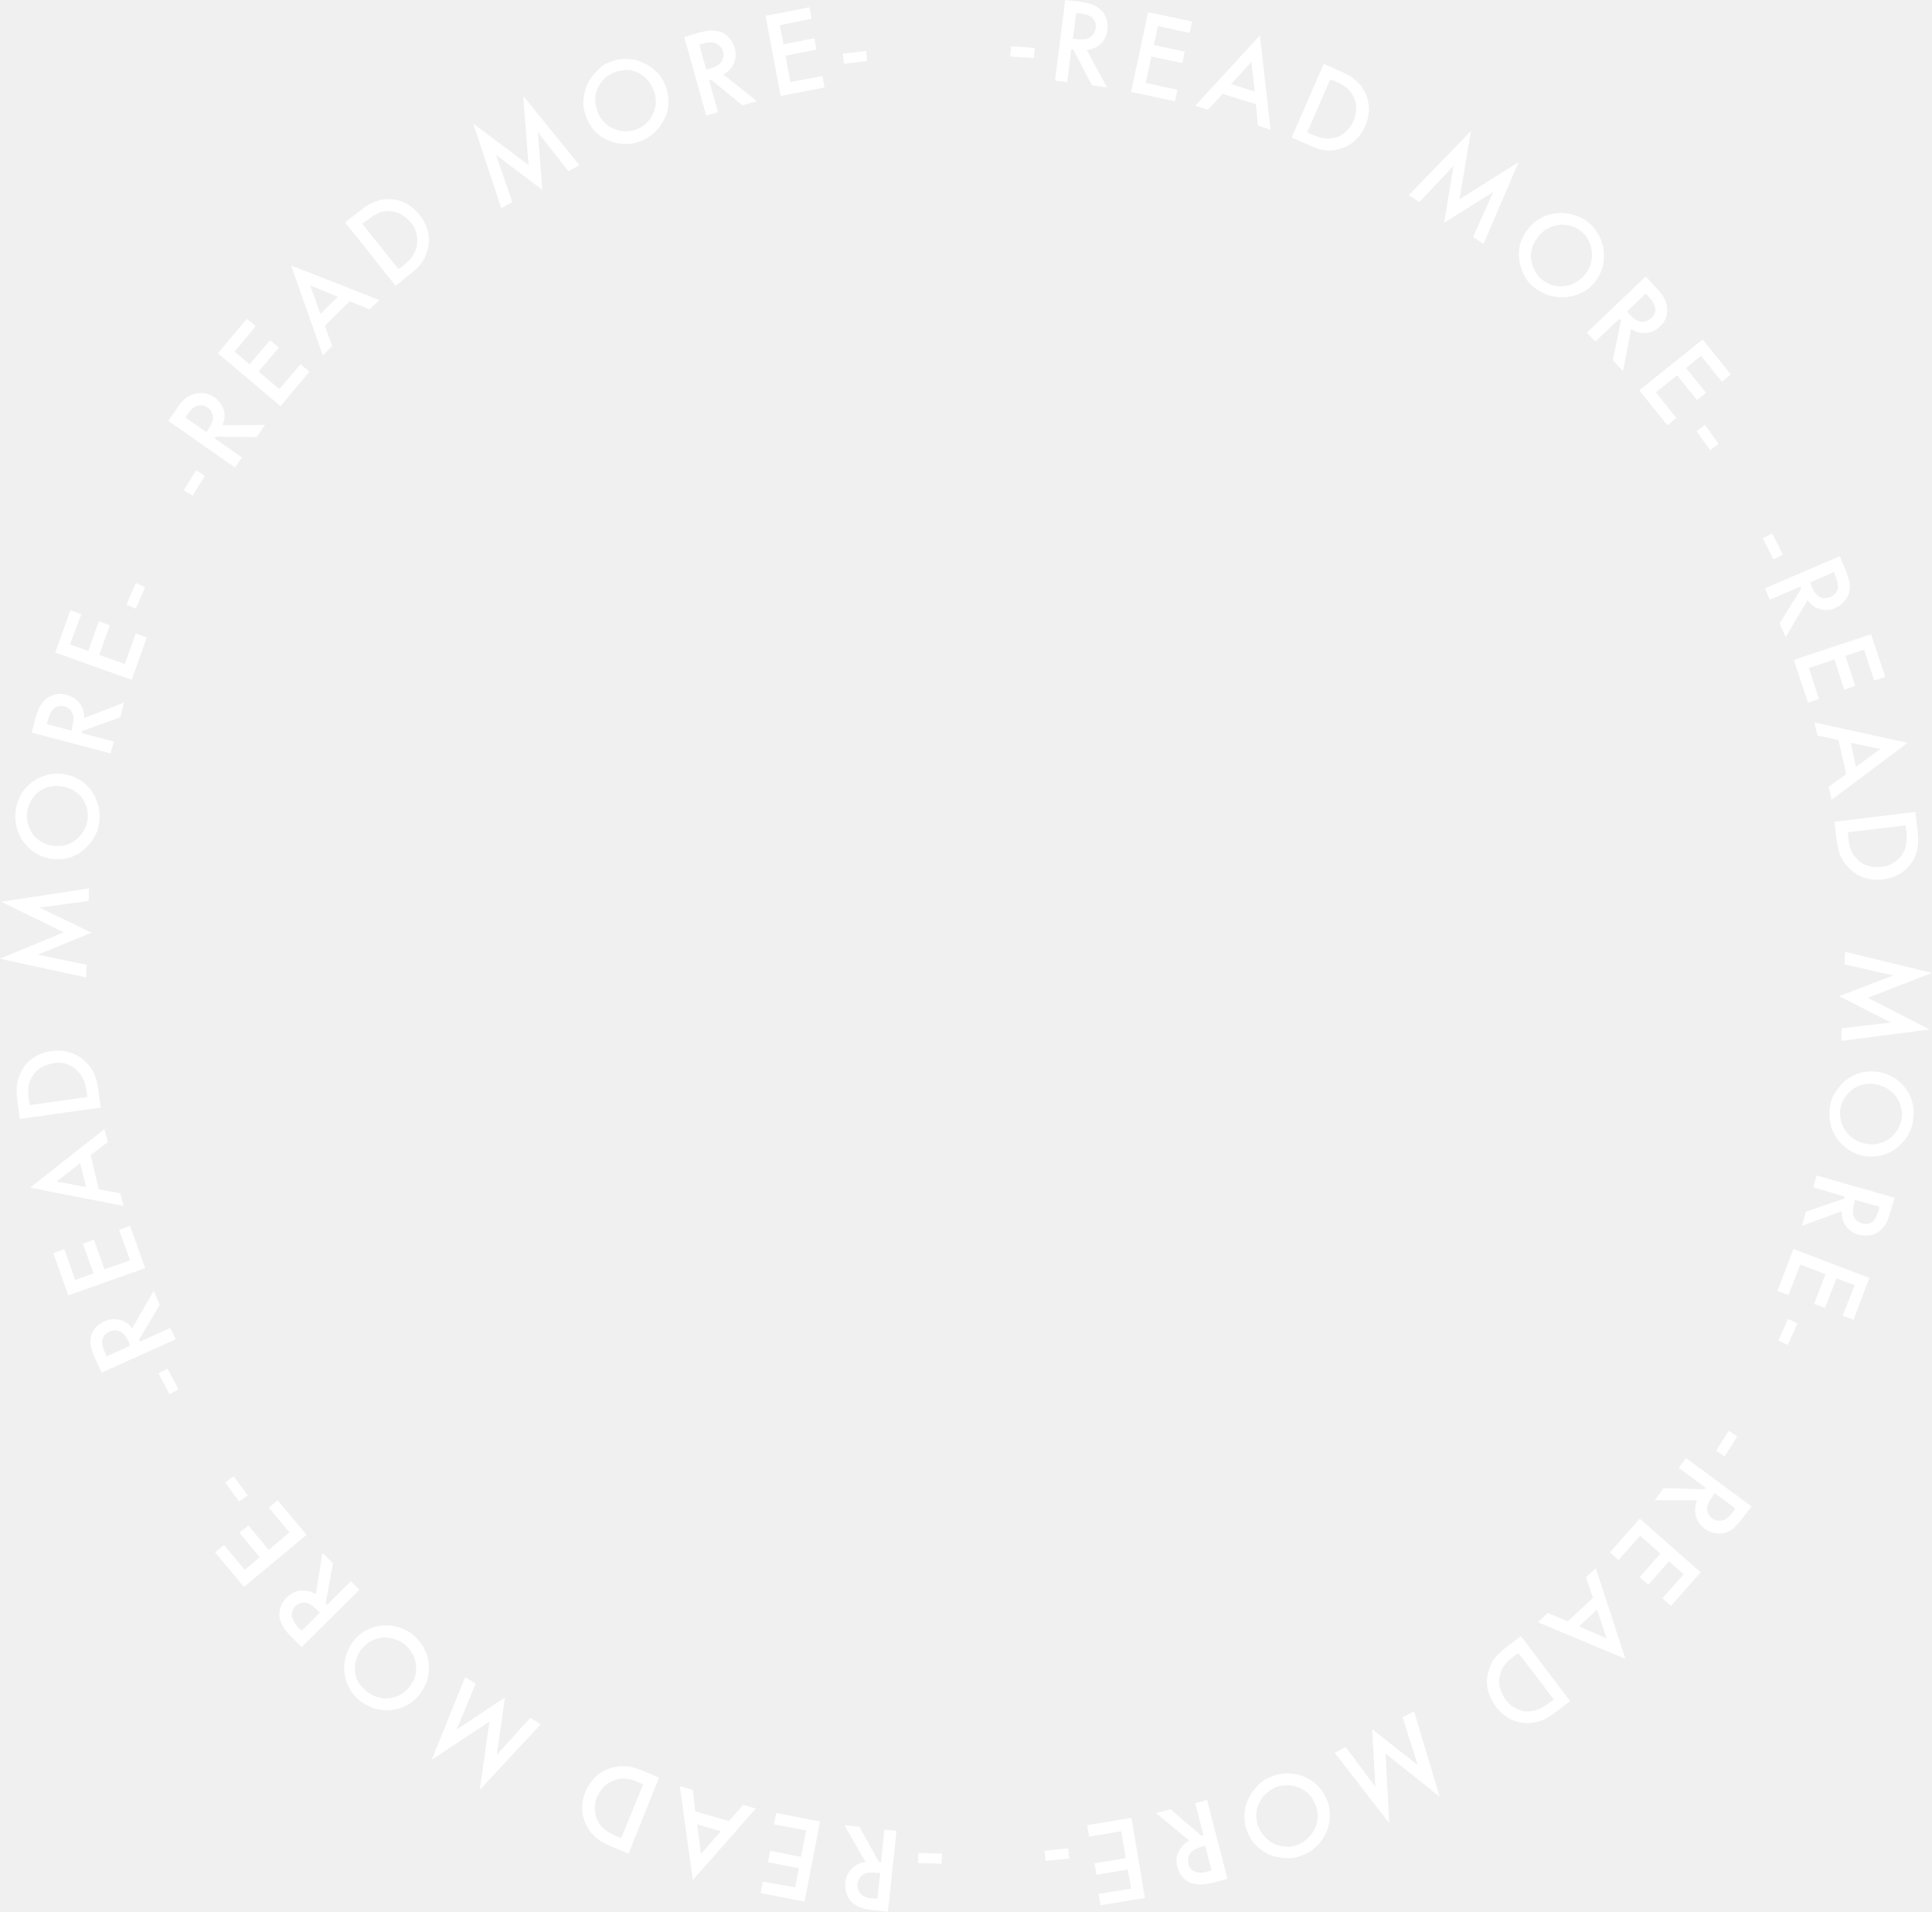
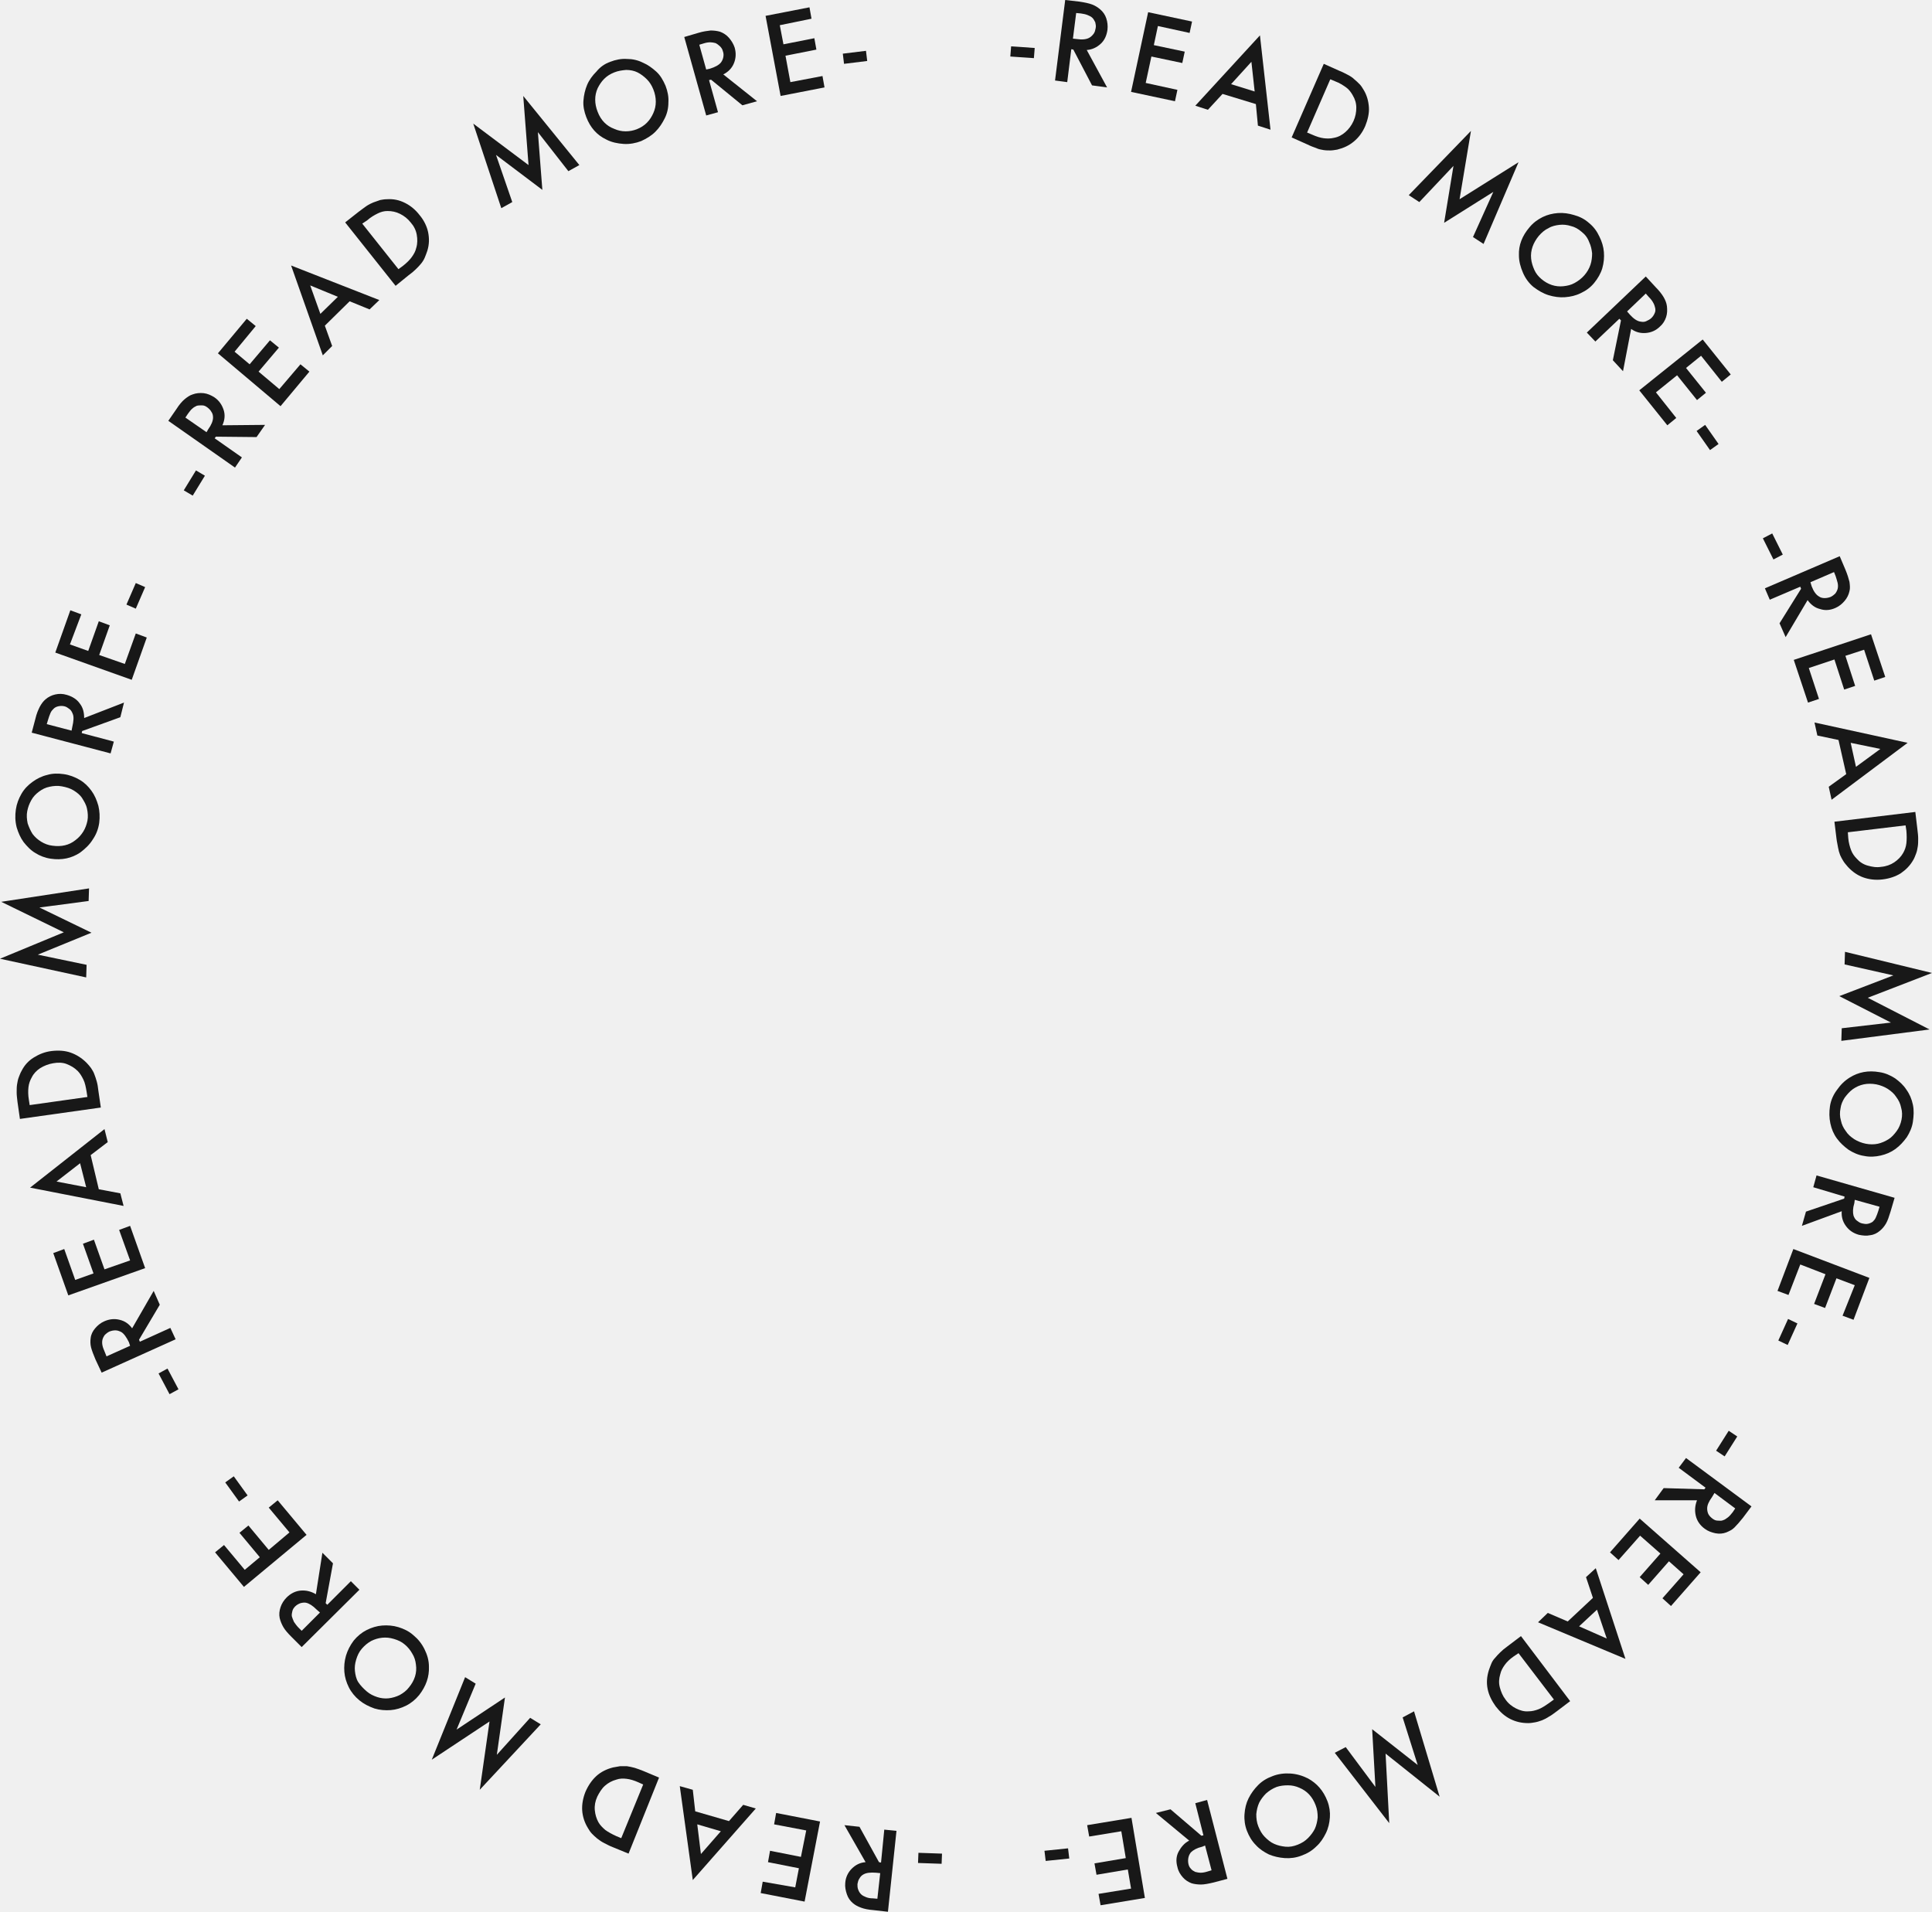
- <svg xmlns="http://www.w3.org/2000/svg" version="1.1" x="0px" y="0px" viewBox="0 0 475.2 470.1" fill="#fff" style="enable-background:new 0 0 475.2 470.1;" xml:space="preserve">
+ <svg xmlns="http://www.w3.org/2000/svg" version="1.1" x="0px" y="0px" viewBox="0 0 475.2 470.1" fill="#181818" style="enable-background:new 0 0 475.2 470.1;" xml:space="preserve">
  <g>
    <path d="M254.5,11.8l-0.2,2.5l-5.8-0.4l0.2-2.5L254.5,11.8z" />
    <path d="M272.3,21.5l-3.7-0.5l-4.6-8.8l-0.5-0.1l-1,8.1l-3-0.4L262,0l3.5,0.4c1.3,0.2,2.3,0.4,3.1,0.7c0.8,0.3,1.4,0.7,2,1.2   c0.7,0.6,1.2,1.3,1.5,2.2c0.3,0.9,0.4,1.8,0.3,2.8c-0.2,1.4-0.7,2.6-1.7,3.5s-2.1,1.4-3.4,1.5L272.3,21.5z M264.8,9.6   c1.3,0.2,2.4,0.1,3.1-0.3c0.4-0.2,0.8-0.6,1.1-1c0.3-0.4,0.4-0.9,0.5-1.4c0.1-0.5,0-0.9-0.1-1.4c-0.2-0.4-0.4-0.8-0.7-1.1   c-0.3-0.3-0.7-0.5-1.2-0.7c-0.5-0.2-1-0.3-1.7-0.4l-1.1-0.1l-0.8,6.3L264.8,9.6z" />
    <path d="M284.8,6.4l-1,4.7l7.6,1.6l-0.6,2.8l-7.6-1.6l-1.4,6.5l7.8,1.7l-0.6,2.8l-10.8-2.3L282.4,3l10.8,2.3l-0.6,2.8L284.8,6.4z" />
    <path d="M300.7,23.1l-3.6,3.9l-3.1-1l15.9-17.3l2.6,23.2l-3.1-1l-0.5-5.3L300.7,23.1z M307.8,15.2l-5,5.5l5.8,1.8L307.8,15.2z" />
    <path d="M325.6,15.7l3.8,1.7c0.8,0.3,1.5,0.7,2.1,1c0.6,0.3,1.2,0.7,1.6,1.1c0.5,0.4,0.9,0.8,1.3,1.2c0.4,0.4,0.7,0.9,1,1.4   c0.8,1.3,1.2,2.8,1.3,4.3c0.1,1.5-0.3,3.1-0.9,4.6c-0.7,1.6-1.6,2.8-2.8,3.8c-1.2,1-2.5,1.6-4.1,2c-0.6,0.1-1.2,0.2-1.7,0.2   c-0.5,0-1.1,0-1.7-0.1s-1.2-0.2-1.8-0.5c-0.6-0.2-1.4-0.5-2.2-0.9l-3.8-1.7L325.6,15.7z M322.7,33.1c1.1,0.5,2.1,0.8,2.9,0.9   c0.8,0.1,1.7,0.1,2.5-0.1c1.1-0.2,2-0.7,2.8-1.4c0.8-0.7,1.5-1.6,2-2.7c0.5-1.1,0.7-2.2,0.7-3.3c0-1.1-0.3-2.1-0.9-3.1   c-0.4-0.7-0.9-1.4-1.6-1.9c-0.7-0.5-1.6-1.1-2.7-1.5l-1.2-0.5l-5.7,13.1L322.7,33.1z" />
    <path d="M361.8,32.2L359,49l14.5-9.1l-8.6,20.1l-2.6-1.7l5-11.1l-12.1,7.6l2.3-14l-8.4,8.9l-2.6-1.7L361.8,32.2z" />
    <path d="M390.9,54.9c1.1,0.9,1.9,2,2.5,3.3c0.6,1.2,1,2.5,1.1,3.8c0.1,1.3,0,2.6-0.4,4c-0.4,1.3-1.1,2.5-2,3.6   c-0.9,1.1-2,1.9-3.3,2.5c-1.2,0.6-2.5,0.9-3.9,1c-1.3,0.1-2.7-0.1-4-0.5c-1.3-0.4-2.5-1.1-3.7-2c-1.1-0.9-2-2.1-2.6-3.5   s-1-2.8-1-4.3c-0.1-2.5,0.8-4.8,2.6-6.9c0.9-1.1,2-1.9,3.2-2.5c1.2-0.6,2.5-0.9,3.8-1c1.3-0.1,2.7,0.1,4,0.5   C388.6,53.3,389.8,53.9,390.9,54.9z M389,57c-0.8-0.7-1.7-1.2-2.6-1.4c-0.9-0.3-1.9-0.4-2.8-0.3c-0.9,0.1-1.9,0.3-2.7,0.8   c-0.9,0.4-1.7,1.1-2.4,1.9c-1.4,1.7-2.1,3.6-1.9,5.6c0.1,1,0.4,1.9,0.8,2.8c0.4,0.9,1,1.6,1.7,2.2c0.8,0.7,1.7,1.2,2.6,1.5   c0.9,0.3,1.9,0.4,2.8,0.3c1-0.1,1.9-0.3,2.8-0.8s1.7-1.1,2.4-1.9s1.2-1.7,1.5-2.6c0.3-0.9,0.4-1.9,0.4-2.8   c-0.1-0.9-0.3-1.9-0.7-2.7C390.5,58.5,389.9,57.7,389,57z" />
    <path d="M399.2,91.3l-2.5-2.7l2-9.8l-0.4-0.4l-5.9,5.6l-2.1-2.2l14.5-13.8l2.4,2.6c0.9,0.9,1.6,1.8,2,2.5c0.4,0.7,0.7,1.4,0.8,2.2   c0.1,0.9,0.1,1.8-0.2,2.7c-0.3,0.9-0.8,1.7-1.5,2.3c-1,1-2.2,1.5-3.5,1.6c-1.3,0.1-2.5-0.2-3.6-1L399.2,91.3z M400.9,77.4   c0.9,1,1.8,1.6,2.6,1.7c0.5,0.1,1,0.1,1.4-0.1s0.9-0.4,1.3-0.8c0.3-0.3,0.6-0.7,0.8-1.2c0.2-0.4,0.2-0.9,0.1-1.3   c-0.1-0.4-0.2-0.8-0.5-1.3c-0.2-0.4-0.6-0.9-1.1-1.4l-0.7-0.8l-4.6,4.4L400.9,77.4z" />
    <path d="M418.4,87.5l-3.7,3l4.9,6.1l-2.2,1.8l-4.9-6.1l-5.2,4.2l5,6.3l-2.2,1.8l-6.9-8.6l15.6-12.5l6.9,8.6l-2.2,1.8L418.4,87.5z" />
    <path d="M422.7,109.2l-2.1,1.5l-3.3-4.7l2.1-1.5L422.7,109.2z" />
    <path d="M438.5,136.4l-2.3,1.2l-2.6-5.2l2.3-1.2L438.5,136.4z" />
    <path d="M439.2,156.7l-1.5-3.4l5.3-8.5l-0.2-0.5l-7.5,3.2l-1.2-2.8l18.4-7.9l1.4,3.3c0.5,1.2,0.8,2.2,1,3c0.1,0.8,0.2,1.6,0,2.3   c-0.2,0.9-0.6,1.7-1.2,2.4c-0.6,0.7-1.3,1.3-2.2,1.7c-1.3,0.6-2.6,0.7-3.8,0.3c-1.3-0.3-2.3-1.1-3.1-2.2L439.2,156.7z M445.6,144.2   c0.5,1.3,1.1,2.1,1.8,2.5c0.4,0.3,0.9,0.4,1.4,0.4c0.5,0,1-0.1,1.5-0.3c0.4-0.2,0.8-0.5,1.1-0.8c0.3-0.4,0.5-0.8,0.6-1.2   c0.1-0.4,0.1-0.9,0-1.4c-0.1-0.5-0.3-1-0.5-1.7l-0.4-1l-5.8,2.5L445.6,144.2z" />
    <path d="M458.5,159.8l-4.6,1.5l2.4,7.4l-2.7,0.9l-2.4-7.4l-6.3,2.1l2.5,7.6l-2.7,0.9l-3.5-10.5l19-6.3l3.5,10.5l-2.7,0.9   L458.5,159.8z" />
    <path d="M452.2,182l-5.2-1.1l-0.7-3.2l22.9,5l-18.7,14l-0.7-3.2l4.3-3.1L452.2,182z M462.5,184.2l-7.3-1.5l1.3,5.9L462.5,184.2z" />
    <path d="M471.1,199.7l0.5,4.2c0.1,0.9,0.2,1.6,0.2,2.3c0,0.7,0,1.4-0.1,2c-0.1,0.6-0.2,1.2-0.4,1.7c-0.2,0.5-0.4,1.1-0.7,1.6   c-0.8,1.4-1.8,2.4-3.1,3.3c-1.3,0.8-2.8,1.3-4.5,1.5c-1.7,0.2-3.3,0-4.7-0.5s-2.7-1.4-3.8-2.6c-0.4-0.5-0.8-0.9-1.1-1.4   s-0.6-1-0.8-1.5c-0.2-0.5-0.4-1.2-0.5-1.8c-0.1-0.7-0.3-1.4-0.4-2.3l-0.5-4.1L471.1,199.7z M454.6,206.1c0.1,1.2,0.4,2.2,0.7,3   c0.3,0.8,0.8,1.5,1.4,2.1c0.7,0.8,1.6,1.4,2.7,1.7s2.1,0.5,3.3,0.3c1.2-0.1,2.3-0.5,3.2-1.1c0.9-0.6,1.7-1.4,2.2-2.3   c0.4-0.7,0.7-1.5,0.8-2.4c0.1-0.9,0.1-1.9,0-3.1l-0.2-1.3l-14.2,1.7L454.6,206.1z" />
    <path d="M475.2,239.3l-15.8,6.1l15.2,7.8l-21.7,2.8l0.1-3.1l12.1-1.4l-12.7-6.5l13.3-5.1l-12-2.7l0.1-3.1L475.2,239.3z" />
    <path d="M470.5,275.9c-0.2,1.4-0.8,2.7-1.5,3.8c-0.8,1.1-1.7,2.1-2.8,2.9s-2.3,1.3-3.6,1.6c-1.3,0.3-2.7,0.4-4.1,0.1   c-1.4-0.2-2.7-0.8-3.8-1.5c-1.1-0.8-2.1-1.7-2.9-2.8c-0.8-1.1-1.3-2.3-1.6-3.7c-0.3-1.4-0.3-2.8-0.1-4.2c0.2-1.4,0.8-2.8,1.7-4   c0.9-1.3,1.9-2.3,3.2-3.1c2.1-1.3,4.5-1.8,7.3-1.3c1.4,0.2,2.7,0.8,3.8,1.5c1.1,0.8,2.1,1.7,2.8,2.8c0.8,1.1,1.3,2.3,1.6,3.7   S470.7,274.5,470.5,275.9z M467.7,275.4c0.2-1,0.2-2-0.1-3c-0.2-1-0.6-1.8-1.2-2.6c-0.5-0.8-1.2-1.4-2.1-2   c-0.8-0.5-1.8-0.9-2.8-1.1c-2.2-0.4-4.1,0-5.8,1.2c-0.8,0.6-1.4,1.3-2,2.1c-0.5,0.8-0.9,1.7-1,2.6c-0.2,1-0.2,2,0.1,3   c0.2,1,0.6,1.8,1.2,2.6c0.5,0.8,1.2,1.4,2.1,2c0.8,0.5,1.8,0.9,2.8,1.1s2.1,0.2,3,0s1.8-0.6,2.6-1.1c0.8-0.5,1.4-1.2,2-2   S467.5,276.4,467.7,275.4z" />
    <path d="M443.2,301.5l1-3.5l9.4-3.2l0.1-0.5L446,292l0.8-2.9l19.2,5.5l-1,3.4c-0.4,1.3-0.7,2.2-1.1,2.9s-0.9,1.3-1.5,1.8   c-0.7,0.6-1.5,1-2.4,1.1c-0.9,0.2-1.8,0.1-2.8-0.1c-1.4-0.4-2.4-1.1-3.2-2.2s-1.1-2.3-1-3.6L443.2,301.5z M456.1,295.9   c-0.4,1.3-0.4,2.3-0.2,3.1c0.2,0.5,0.4,0.9,0.8,1.2c0.4,0.3,0.8,0.6,1.3,0.7c0.5,0.1,0.9,0.2,1.4,0.1c0.5-0.1,0.9-0.3,1.2-0.5   c0.3-0.3,0.6-0.6,0.8-1.1c0.2-0.4,0.4-1,0.6-1.6l0.3-1l-6.1-1.7L456.1,295.9z" />
    <path d="M456.2,316.1l-4.5-1.7l-2.8,7.3l-2.7-1l2.8-7.3l-6.2-2.4l-2.9,7.5l-2.7-1l3.9-10.3l18.7,7.1l-3.9,10.3l-2.7-1L456.2,316.1z   " />
    <path d="M439.7,330.8l-2.3-1.1l2.4-5.3l2.3,1.1L439.7,330.8z" />
    <path d="M424.2,358.2l-2.1-1.4l3.1-4.9l2.1,1.4L424.2,358.2z" />
    <path d="M407,369l2.2-3l10,0.3l0.3-0.4l-6.6-4.9l1.8-2.4l16.1,11.9l-2.1,2.8c-0.8,1-1.5,1.8-2.1,2.4s-1.3,0.9-2,1.2   c-0.8,0.3-1.7,0.4-2.7,0.2c-0.9-0.2-1.8-0.5-2.6-1.1c-1.1-0.8-1.9-1.9-2.2-3.2s-0.2-2.5,0.3-3.8L407,369z M421.1,368.2   c-0.8,1.1-1.2,2-1.2,2.8c0,0.5,0.1,1,0.3,1.4s0.6,0.8,1,1.1c0.4,0.3,0.8,0.5,1.3,0.5s0.9,0.1,1.3-0.1c0.4-0.1,0.8-0.4,1.2-0.7   c0.4-0.3,0.8-0.8,1.2-1.3l0.6-0.9l-5.1-3.8L421.1,368.2z" />
    <path d="M414.1,387.2l-3.6-3.2l-5.1,5.8l-2.1-1.9l5.1-5.8l-5-4.4l-5.3,6l-2.1-1.9l7.3-8.3l15,13.2l-7.3,8.3l-2.1-1.9L414.1,387.2z" />
    <path d="M391.8,393l-1.7-5.1l2.4-2.2l7.3,22.3l-21.5-9l2.4-2.3l4.9,2.1L391.8,393z M395.2,403l-2.4-7.1l-4.4,4.1L395.2,403z" />
    <path d="M386.2,418.4l-3.3,2.5c-0.7,0.5-1.3,1-1.9,1.3c-0.6,0.4-1.2,0.7-1.7,0.9c-0.6,0.2-1.1,0.4-1.7,0.5   c-0.6,0.1-1.1,0.2-1.7,0.2c-1.6,0-3-0.3-4.4-1c-1.4-0.7-2.5-1.7-3.6-3.1c-1-1.4-1.7-2.8-2-4.3c-0.3-1.5-0.2-3,0.3-4.6   c0.2-0.6,0.4-1.1,0.6-1.6c0.2-0.5,0.5-1,0.9-1.4c0.4-0.5,0.8-0.9,1.3-1.4c0.5-0.5,1.1-1,1.8-1.5l3.3-2.5L386.2,418.4z M372.3,407.4   c-1,0.7-1.7,1.4-2.2,2.1c-0.5,0.7-0.9,1.4-1.1,2.3c-0.3,1-0.4,2.1-0.1,3.2s0.7,2.1,1.4,3c0.7,1,1.6,1.7,2.6,2.2s2,0.8,3.1,0.7   c0.8,0,1.6-0.2,2.4-0.5c0.8-0.3,1.7-0.9,2.7-1.6l1.1-0.8l-8.7-11.4L372.3,407.4z" />
    <path d="M354.1,441.9l-13.3-10.6l0.9,17.1l-13.4-17.3l2.7-1.4l7.3,9.8l-0.8-14.2l11.2,8.8l-3.7-11.7l2.8-1.5L354.1,441.9z" />
    <path d="M320.1,456.4c-1.3,0.5-2.7,0.7-4.1,0.6s-2.7-0.4-3.9-0.9c-1.2-0.6-2.3-1.3-3.2-2.3c-1-1-1.7-2.2-2.2-3.5   c-0.5-1.3-0.7-2.7-0.6-4.1s0.4-2.7,1-3.9c0.6-1.2,1.4-2.3,2.4-3.3s2.2-1.7,3.6-2.2c1.3-0.5,2.8-0.7,4.3-0.6   c1.5,0.1,2.9,0.5,4.3,1.2c2.2,1.2,3.8,3,4.8,5.6c0.5,1.3,0.7,2.7,0.6,4c-0.1,1.4-0.4,2.7-1,3.9s-1.3,2.3-2.3,3.2   C322.7,455.2,321.5,455.9,320.1,456.4z M319.2,453.7c1-0.4,1.8-0.9,2.5-1.6c0.7-0.7,1.3-1.5,1.7-2.3c0.4-0.9,0.6-1.8,0.7-2.8   c0-1-0.1-2-0.5-3c-0.8-2.1-2.1-3.5-4-4.3c-0.9-0.4-1.8-0.6-2.8-0.6s-1.9,0.1-2.8,0.4c-1,0.4-1.8,0.9-2.6,1.6   c-0.7,0.7-1.3,1.5-1.7,2.3c-0.4,0.9-0.6,1.8-0.7,2.8c0,1,0.1,2,0.5,3c0.4,1,0.9,1.9,1.6,2.6c0.7,0.7,1.4,1.3,2.3,1.7   c0.9,0.4,1.8,0.6,2.8,0.7S318.2,454.1,319.2,453.7z" />
    <path d="M284.3,445.9l3.6-0.9l7.6,6.5l0.5-0.1l-2-7.9l2.9-0.8l5,19.4l-3.4,0.9c-1.3,0.3-2.3,0.5-3.1,0.5c-0.8,0-1.6-0.1-2.3-0.3   c-0.8-0.3-1.6-0.8-2.2-1.5c-0.6-0.7-1.1-1.5-1.3-2.5c-0.4-1.4-0.3-2.7,0.3-3.8s1.4-2.1,2.6-2.7L284.3,445.9z M295.7,454.2   c-1.3,0.3-2.2,0.8-2.8,1.4c-0.3,0.4-0.5,0.8-0.6,1.3c-0.1,0.5-0.1,1,0,1.5c0.1,0.5,0.3,0.9,0.6,1.2c0.3,0.4,0.7,0.6,1.1,0.8   c0.4,0.1,0.9,0.2,1.3,0.2c0.5,0,1.1-0.1,1.7-0.3l1-0.3l-1.6-6.1L295.7,454.2z" />
    <path d="M278.2,464.5l-0.8-4.7l-7.7,1.3l-0.5-2.8l7.7-1.3l-1.1-6.6l-7.9,1.3l-0.5-2.8l10.9-1.8l3.3,19.7l-10.9,1.8l-0.5-2.8   L278.2,464.5z" />
    <path d="M257.2,457.7l-0.3-2.5l5.8-0.6l0.3,2.5L257.2,457.7z" />
    <path d="M225.8,458.2l0.1-2.5l5.8,0.2l-0.1,2.5L225.8,458.2z" />
    <path d="M207.7,448.9l3.7,0.4l4.8,8.7l0.5,0.1l0.8-8.1l3,0.3l-2.1,19.9l-3.5-0.4c-1.3-0.1-2.3-0.3-3.1-0.6c-0.8-0.3-1.4-0.6-2-1.1   c-0.7-0.6-1.2-1.3-1.5-2.2c-0.3-0.9-0.5-1.8-0.4-2.8c0.1-1.4,0.7-2.6,1.6-3.5c0.9-0.9,2-1.5,3.4-1.6L207.7,448.9z M215.5,460.6   c-1.4-0.1-2.4,0-3.1,0.4c-0.4,0.2-0.8,0.6-1,1c-0.3,0.4-0.4,0.9-0.5,1.4c0,0.5,0,0.9,0.2,1.4s0.4,0.8,0.7,1.1   c0.3,0.3,0.7,0.5,1.2,0.7c0.5,0.2,1,0.3,1.7,0.3l1.1,0.1l0.7-6.3L215.5,460.6z" />
    <path d="M195.6,464.2l0.9-4.7l-7.6-1.5l0.5-2.8l7.6,1.5l1.3-6.5l-7.9-1.5l0.5-2.8l10.8,2.1l-3.8,19.7l-10.8-2.1l0.5-2.8   L195.6,464.2z" />
    <path d="M179.3,447.9l3.5-4l3.1,0.9l-15.5,17.6l-3.2-23.1l3.2,0.9l0.6,5.3L179.3,447.9z M172.4,456l4.9-5.6l-5.8-1.7L172.4,456z" />
    <path d="M154.6,455.9l-3.9-1.6c-0.8-0.3-1.5-0.7-2.1-1c-0.6-0.3-1.2-0.7-1.7-1.1c-0.5-0.4-0.9-0.8-1.3-1.2s-0.7-0.9-1-1.4   c-0.8-1.3-1.3-2.8-1.4-4.3c-0.1-1.5,0.2-3.1,0.8-4.6c0.7-1.6,1.6-2.9,2.7-3.9c1.1-1,2.5-1.7,4.1-2.1c0.6-0.1,1.2-0.2,1.7-0.3   c0.5,0,1.1,0,1.7,0c0.6,0.1,1.2,0.2,1.9,0.4c0.7,0.2,1.4,0.5,2.2,0.8l3.8,1.6L154.6,455.9z M157.1,438.4c-1.1-0.5-2.1-0.8-3-0.9   c-0.8-0.1-1.7-0.1-2.5,0.2c-1.1,0.3-2,0.8-2.8,1.5c-0.8,0.7-1.4,1.7-1.9,2.7c-0.5,1.1-0.7,2.2-0.6,3.3c0.1,1.1,0.4,2.1,0.9,3   c0.4,0.7,1,1.3,1.7,1.9c0.7,0.5,1.6,1,2.7,1.5l1.2,0.5l5.4-13.2L157.1,438.4z" />
    <path d="M118,440.2l2.4-16.8l-14.2,9.4l8.2-20.3l2.6,1.6l-4.7,11.3l11.9-7.9l-2,14.1l8.2-9.1l2.6,1.6L118,440.2z" />
    <path d="M88.4,418.2c-1.1-0.9-2-2-2.6-3.2c-0.6-1.2-1-2.5-1.1-3.8c-0.1-1.3,0-2.6,0.4-4c0.4-1.3,1-2.5,1.9-3.7c0.9-1.1,2-2,3.2-2.6   c1.2-0.6,2.5-1,3.8-1.1c1.3-0.1,2.7,0,4,0.4s2.6,1,3.7,2c1.1,0.9,2,2,2.7,3.4c0.7,1.4,1.1,2.8,1.1,4.3c0.1,2.5-0.7,4.8-2.4,7   c-0.9,1.1-2,2-3.2,2.6c-1.2,0.6-2.5,1-3.8,1.1c-1.3,0.1-2.7,0-4-0.4C90.7,419.7,89.5,419.1,88.4,418.2z M90.2,416   c0.8,0.7,1.7,1.1,2.6,1.4c0.9,0.3,1.9,0.4,2.8,0.3c0.9-0.1,1.9-0.4,2.7-0.8c0.9-0.5,1.7-1.1,2.3-1.9c1.4-1.7,2-3.6,1.7-5.6   c-0.1-1-0.4-1.9-0.9-2.7c-0.5-0.9-1.1-1.6-1.8-2.2c-0.8-0.7-1.7-1.1-2.7-1.4c-1-0.3-1.9-0.4-2.9-0.3c-1,0.1-1.9,0.4-2.7,0.8   c-0.9,0.5-1.6,1.1-2.3,1.9c-0.7,0.8-1.1,1.7-1.4,2.7c-0.3,1-0.4,1.9-0.3,2.8c0.1,0.9,0.3,1.9,0.8,2.7   C88.7,414.6,89.4,415.3,90.2,416z" />
    <path d="M79.3,381.9l2.6,2.6l-1.8,9.8l0.4,0.4l5.8-5.8l2.1,2.1l-14.2,14.1l-2.5-2.5c-0.9-0.9-1.6-1.7-2-2.4   c-0.4-0.7-0.7-1.4-0.9-2.2c-0.2-0.9-0.1-1.8,0.2-2.7c0.3-0.9,0.8-1.7,1.5-2.4c1-1,2.2-1.6,3.5-1.7c1.3-0.1,2.5,0.2,3.7,0.9   L79.3,381.9z M77.9,395.9c-1-1-1.8-1.5-2.6-1.7c-0.5-0.1-1,0-1.4,0.1c-0.5,0.2-0.9,0.4-1.3,0.8c-0.3,0.3-0.6,0.7-0.7,1.2   c-0.1,0.4-0.2,0.9-0.1,1.3c0.1,0.4,0.3,0.8,0.5,1.3c0.3,0.4,0.6,0.9,1.1,1.4l0.8,0.8l4.5-4.5L77.9,395.9z" />
    <path d="M60.2,386.1l3.7-3.1l-5-6l2.2-1.8l5,6l5.1-4.3l-5.1-6.1l2.2-1.8l7.1,8.5L60,390.3l-7.1-8.5l2.2-1.8L60.2,386.1z" />
    <path d="M55.4,364.6l2.1-1.5l3.4,4.7l-2.1,1.5L55.4,364.6z" />
    <path d="M39,337.8l2.2-1.2l2.7,5.1l-2.2,1.2L39,337.8z" />
    <path d="M37.8,317.5l1.5,3.4l-5.1,8.6l0.2,0.5l7.5-3.4l1.3,2.8L25,337.6l-1.5-3.2c-0.5-1.2-0.9-2.2-1.1-3c-0.2-0.8-0.2-1.6-0.1-2.3   c0.1-0.9,0.5-1.7,1.1-2.4s1.3-1.3,2.2-1.7c1.3-0.6,2.6-0.7,3.8-0.4c1.3,0.3,2.3,1,3.1,2.1L37.8,317.5z M31.7,330.1   c-0.6-1.2-1.2-2.1-1.9-2.5c-0.4-0.2-0.9-0.4-1.4-0.4c-0.5,0-1,0.1-1.5,0.3c-0.4,0.2-0.8,0.5-1.1,0.8c-0.3,0.4-0.5,0.8-0.6,1.2   c-0.1,0.4-0.1,0.9,0,1.4c0.1,0.5,0.3,1,0.6,1.7l0.4,1l5.8-2.6L31.7,330.1z" />
    <path d="M18.5,314.8l4.5-1.6l-2.6-7.3l2.7-1l2.6,7.3L32,310l-2.7-7.5l2.7-1l3.7,10.4l-18.9,6.7l-3.7-10.4l2.7-1L18.5,314.8z" />
    <path d="M24.3,292.5l5.3,1l0.8,3.1l-23-4.5l18.3-14.4l0.8,3.2l-4.2,3.2L24.3,292.5z M13.9,290.6l7.3,1.4l-1.5-5.9L13.9,290.6z" />
    <path d="M4.9,275.2L4.3,271c-0.1-0.9-0.2-1.6-0.2-2.3c0-0.7,0-1.4,0.1-2c0.1-0.6,0.2-1.2,0.4-1.7c0.2-0.5,0.4-1.1,0.7-1.6   c0.7-1.4,1.7-2.5,3-3.3c1.3-0.8,2.7-1.4,4.4-1.6c1.7-0.2,3.3-0.1,4.7,0.4c1.4,0.5,2.7,1.3,3.9,2.5c0.4,0.4,0.8,0.9,1.1,1.3   c0.3,0.5,0.6,0.9,0.8,1.5c0.2,0.5,0.4,1.1,0.6,1.8c0.2,0.7,0.3,1.4,0.4,2.3l0.6,4.1L4.9,275.2z M21.3,268.5c-0.2-1.2-0.4-2.2-0.8-3   s-0.8-1.5-1.4-2.1c-0.8-0.8-1.7-1.3-2.7-1.7s-2.2-0.4-3.3-0.2c-1.2,0.2-2.2,0.6-3.2,1.2C9,263.3,8.3,264,7.8,265   c-0.4,0.7-0.7,1.5-0.8,2.4c-0.1,0.9-0.1,1.9,0.1,3.1l0.2,1.3l14.2-2L21.3,268.5z" />
    <path d="M0,235.8l15.7-6.5l-15.4-7.5l21.6-3.3l-0.1,3.1l-12.1,1.6l12.8,6.2l-13.2,5.4l12,2.5l-0.1,3.1L0,235.8z" />
    <path d="M3.9,199.1c0.2-1.4,0.7-2.7,1.4-3.9c0.7-1.2,1.6-2.1,2.7-2.9c1.1-0.8,2.3-1.4,3.6-1.7c1.3-0.4,2.7-0.4,4.1-0.2   s2.7,0.7,3.9,1.4c1.2,0.7,2.1,1.6,2.9,2.7c0.8,1.1,1.3,2.3,1.7,3.7c0.3,1.3,0.4,2.7,0.2,4.2c-0.2,1.4-0.7,2.8-1.6,4.1   c-0.8,1.3-1.9,2.3-3.1,3.2c-2.1,1.4-4.5,1.9-7.2,1.5c-1.4-0.2-2.7-0.7-3.8-1.4c-1.2-0.7-2.1-1.7-2.9-2.7c-0.8-1.1-1.3-2.3-1.7-3.6   C3.7,201.9,3.7,200.5,3.9,199.1z M6.7,199.5c-0.2,1-0.1,2,0.1,3c0.3,0.9,0.7,1.8,1.2,2.6c0.6,0.8,1.3,1.4,2.1,1.9   c0.8,0.5,1.8,0.9,2.8,1c2.2,0.3,4.1-0.1,5.7-1.4c0.8-0.6,1.4-1.3,1.9-2.1c0.5-0.8,0.8-1.7,1-2.6c0.2-1,0.1-2.1-0.1-3   c-0.2-1-0.7-1.8-1.2-2.6s-1.3-1.4-2.1-1.9s-1.8-0.8-2.9-1c-1-0.2-2.1-0.1-3,0.1c-1,0.2-1.8,0.6-2.6,1.2c-0.8,0.6-1.4,1.2-1.9,2.1   S6.9,198.5,6.7,199.5z" />
    <path d="M30.5,172.8l-0.9,3.6l-9.4,3.4l-0.1,0.5l7.9,2.1l-0.8,2.9l-19.4-5.1l0.9-3.4c0.3-1.3,0.7-2.2,1.1-3   c0.4-0.7,0.8-1.3,1.4-1.8c0.7-0.6,1.5-1,2.4-1.2c0.9-0.2,1.8-0.2,2.8,0.1c1.4,0.4,2.5,1.1,3.2,2.1c0.8,1,1.1,2.2,1.1,3.6   L30.5,172.8z M17.8,178.7c0.3-1.3,0.4-2.4,0.1-3.1c-0.2-0.5-0.4-0.9-0.8-1.2c-0.4-0.3-0.8-0.6-1.3-0.7c-0.5-0.1-0.9-0.1-1.4,0   c-0.5,0.1-0.9,0.3-1.2,0.6c-0.3,0.3-0.6,0.6-0.8,1.1s-0.4,1-0.6,1.7l-0.3,1l6.1,1.6L17.8,178.7z" />
    <path d="M17.2,158.5l4.5,1.6l2.6-7.3l2.7,1l-2.6,7.3l6.3,2.2l2.7-7.5l2.7,1l-3.7,10.4l-18.8-6.7l3.7-10.4l2.7,1L17.2,158.5z" />
    <path d="M33.4,143.4l2.3,1l-2.3,5.3l-2.3-1L33.4,143.4z" />
    <path d="M48.2,115.7l2.2,1.3l-3,4.9l-2.2-1.3L48.2,115.7z" />
    <path d="M65.2,104.5l-2.1,3l-10-0.1l-0.3,0.4l6.7,4.7l-1.7,2.5l-16.4-11.5l2-2.9c0.7-1.1,1.4-1.9,2-2.4c0.6-0.5,1.3-1,2-1.2   c0.8-0.3,1.7-0.4,2.7-0.3c0.9,0.1,1.8,0.5,2.6,1c1.2,0.8,1.9,1.9,2.3,3.1s0.3,2.5-0.3,3.8L65.2,104.5z M51.2,105.6   c0.8-1.1,1.2-2.1,1.2-2.9c0-0.5-0.1-1-0.4-1.4c-0.2-0.4-0.6-0.8-1-1.1c-0.4-0.3-0.8-0.5-1.3-0.5s-0.9,0-1.3,0.1   c-0.4,0.2-0.8,0.4-1.1,0.7c-0.4,0.3-0.7,0.8-1.1,1.3l-0.6,0.9l5.2,3.6L51.2,105.6z" />
    <path d="M57.7,86.5l3.7,3.1l5-5.9l2.2,1.8l-5,5.9l5.1,4.3l5.2-6.1l2.2,1.8l-7.1,8.5L53.6,86.9l7.1-8.5l2.2,1.8L57.7,86.5z" />
    <path d="M79.9,80.1l1.8,5l-2.3,2.3l-7.8-22.1l21.7,8.5l-2.4,2.3l-4.9-2L79.9,80.1z M76.3,70.2l2.5,7l4.3-4.2L76.3,70.2z" />
    <path d="M84.9,54.7l3.3-2.6c0.7-0.5,1.3-1,1.9-1.4c0.6-0.4,1.2-0.7,1.7-0.9c0.6-0.2,1.1-0.4,1.7-0.6c0.5-0.1,1.1-0.2,1.7-0.2   c1.6-0.1,3,0.2,4.4,0.9s2.6,1.7,3.6,3c1.1,1.3,1.8,2.8,2.1,4.2c0.3,1.5,0.3,3-0.2,4.6c-0.2,0.6-0.4,1.1-0.6,1.6   c-0.2,0.5-0.5,1-0.9,1.5s-0.8,0.9-1.3,1.4s-1.1,1-1.8,1.5l-3.2,2.6L84.9,54.7z M99.1,65.4c1-0.8,1.7-1.5,2.2-2.2   c0.5-0.7,0.9-1.4,1.1-2.3c0.3-1,0.3-2.1,0.1-3.2c-0.2-1.1-0.7-2.1-1.5-3c-0.7-0.9-1.6-1.6-2.6-2.1s-2-0.7-3.1-0.7   c-0.8,0-1.6,0.2-2.4,0.6c-0.8,0.4-1.7,0.9-2.6,1.7L89.1,55L98,66.2L99.1,65.4z" />
    <path d="M116.4,30.4L130,40.6l-1.3-17l13.8,17l-2.7,1.5l-7.5-9.6l1.1,14.2L122,38.1l4,11.6l-2.7,1.5L116.4,30.4z" />
    <path d="M150.1,15.2c1.3-0.5,2.7-0.8,4.1-0.7c1.4,0,2.7,0.3,3.9,0.9c1.2,0.5,2.3,1.3,3.3,2.2s1.7,2.1,2.3,3.5   c0.5,1.3,0.8,2.7,0.7,4.1c0,1.4-0.3,2.7-0.9,3.9s-1.3,2.3-2.3,3.3s-2.2,1.7-3.5,2.3c-1.3,0.5-2.8,0.8-4.3,0.7   c-1.5-0.1-3-0.4-4.3-1.1c-2.3-1.1-3.9-2.9-4.9-5.5c-0.5-1.3-0.8-2.7-0.7-4c0.1-1.4,0.4-2.7,0.9-3.9c0.5-1.2,1.3-2.3,2.3-3.3   C147.6,16.5,148.7,15.7,150.1,15.2z M151.1,17.8c-1,0.4-1.8,0.9-2.5,1.6c-0.7,0.7-1.2,1.5-1.6,2.3c-0.4,0.9-0.6,1.8-0.6,2.8   c0,1,0.2,2,0.6,3c0.8,2.1,2.2,3.5,4.1,4.2c0.9,0.4,1.8,0.6,2.8,0.6c1,0,1.9-0.2,2.7-0.5c1-0.4,1.8-0.9,2.5-1.6   c0.7-0.7,1.2-1.5,1.6-2.4c0.4-0.9,0.6-1.8,0.6-2.8c0-1-0.2-2-0.6-3c-0.4-1-0.9-1.8-1.6-2.5c-0.7-0.7-1.5-1.3-2.3-1.7   s-1.8-0.6-2.8-0.6C153,17.3,152.1,17.4,151.1,17.8z" />
    <path d="M186.2,24.9l-3.6,1l-7.7-6.3l-0.5,0.1l2.2,7.9l-2.9,0.8l-5.4-19.3l3.4-1c1.3-0.4,2.3-0.5,3.1-0.6c0.8,0,1.6,0.1,2.3,0.3   c0.8,0.3,1.6,0.8,2.2,1.5c0.6,0.7,1.1,1.5,1.4,2.4c0.4,1.4,0.3,2.7-0.2,3.9c-0.5,1.2-1.4,2.1-2.6,2.7L186.2,24.9z M174.6,16.9   c1.3-0.4,2.2-0.9,2.7-1.5c0.3-0.4,0.5-0.8,0.6-1.3c0.1-0.5,0.1-1-0.1-1.5c-0.1-0.5-0.4-0.9-0.7-1.2s-0.7-0.6-1.1-0.8   c-0.4-0.1-0.9-0.2-1.3-0.2c-0.5,0-1.1,0.1-1.7,0.3l-1,0.3l1.7,6.1L174.6,16.9z" />
    <path d="M191.8,6.2l0.9,4.7l7.6-1.5l0.5,2.8l-7.6,1.5l1.2,6.5l7.9-1.5l0.5,2.8L192,23.6l-3.7-19.7l10.8-2.1l0.5,2.8L191.8,6.2z" />
    <path d="M213,12.5l0.3,2.5l-5.7,0.7l-0.3-2.5L213,12.5z" />
  </g>
</svg>
